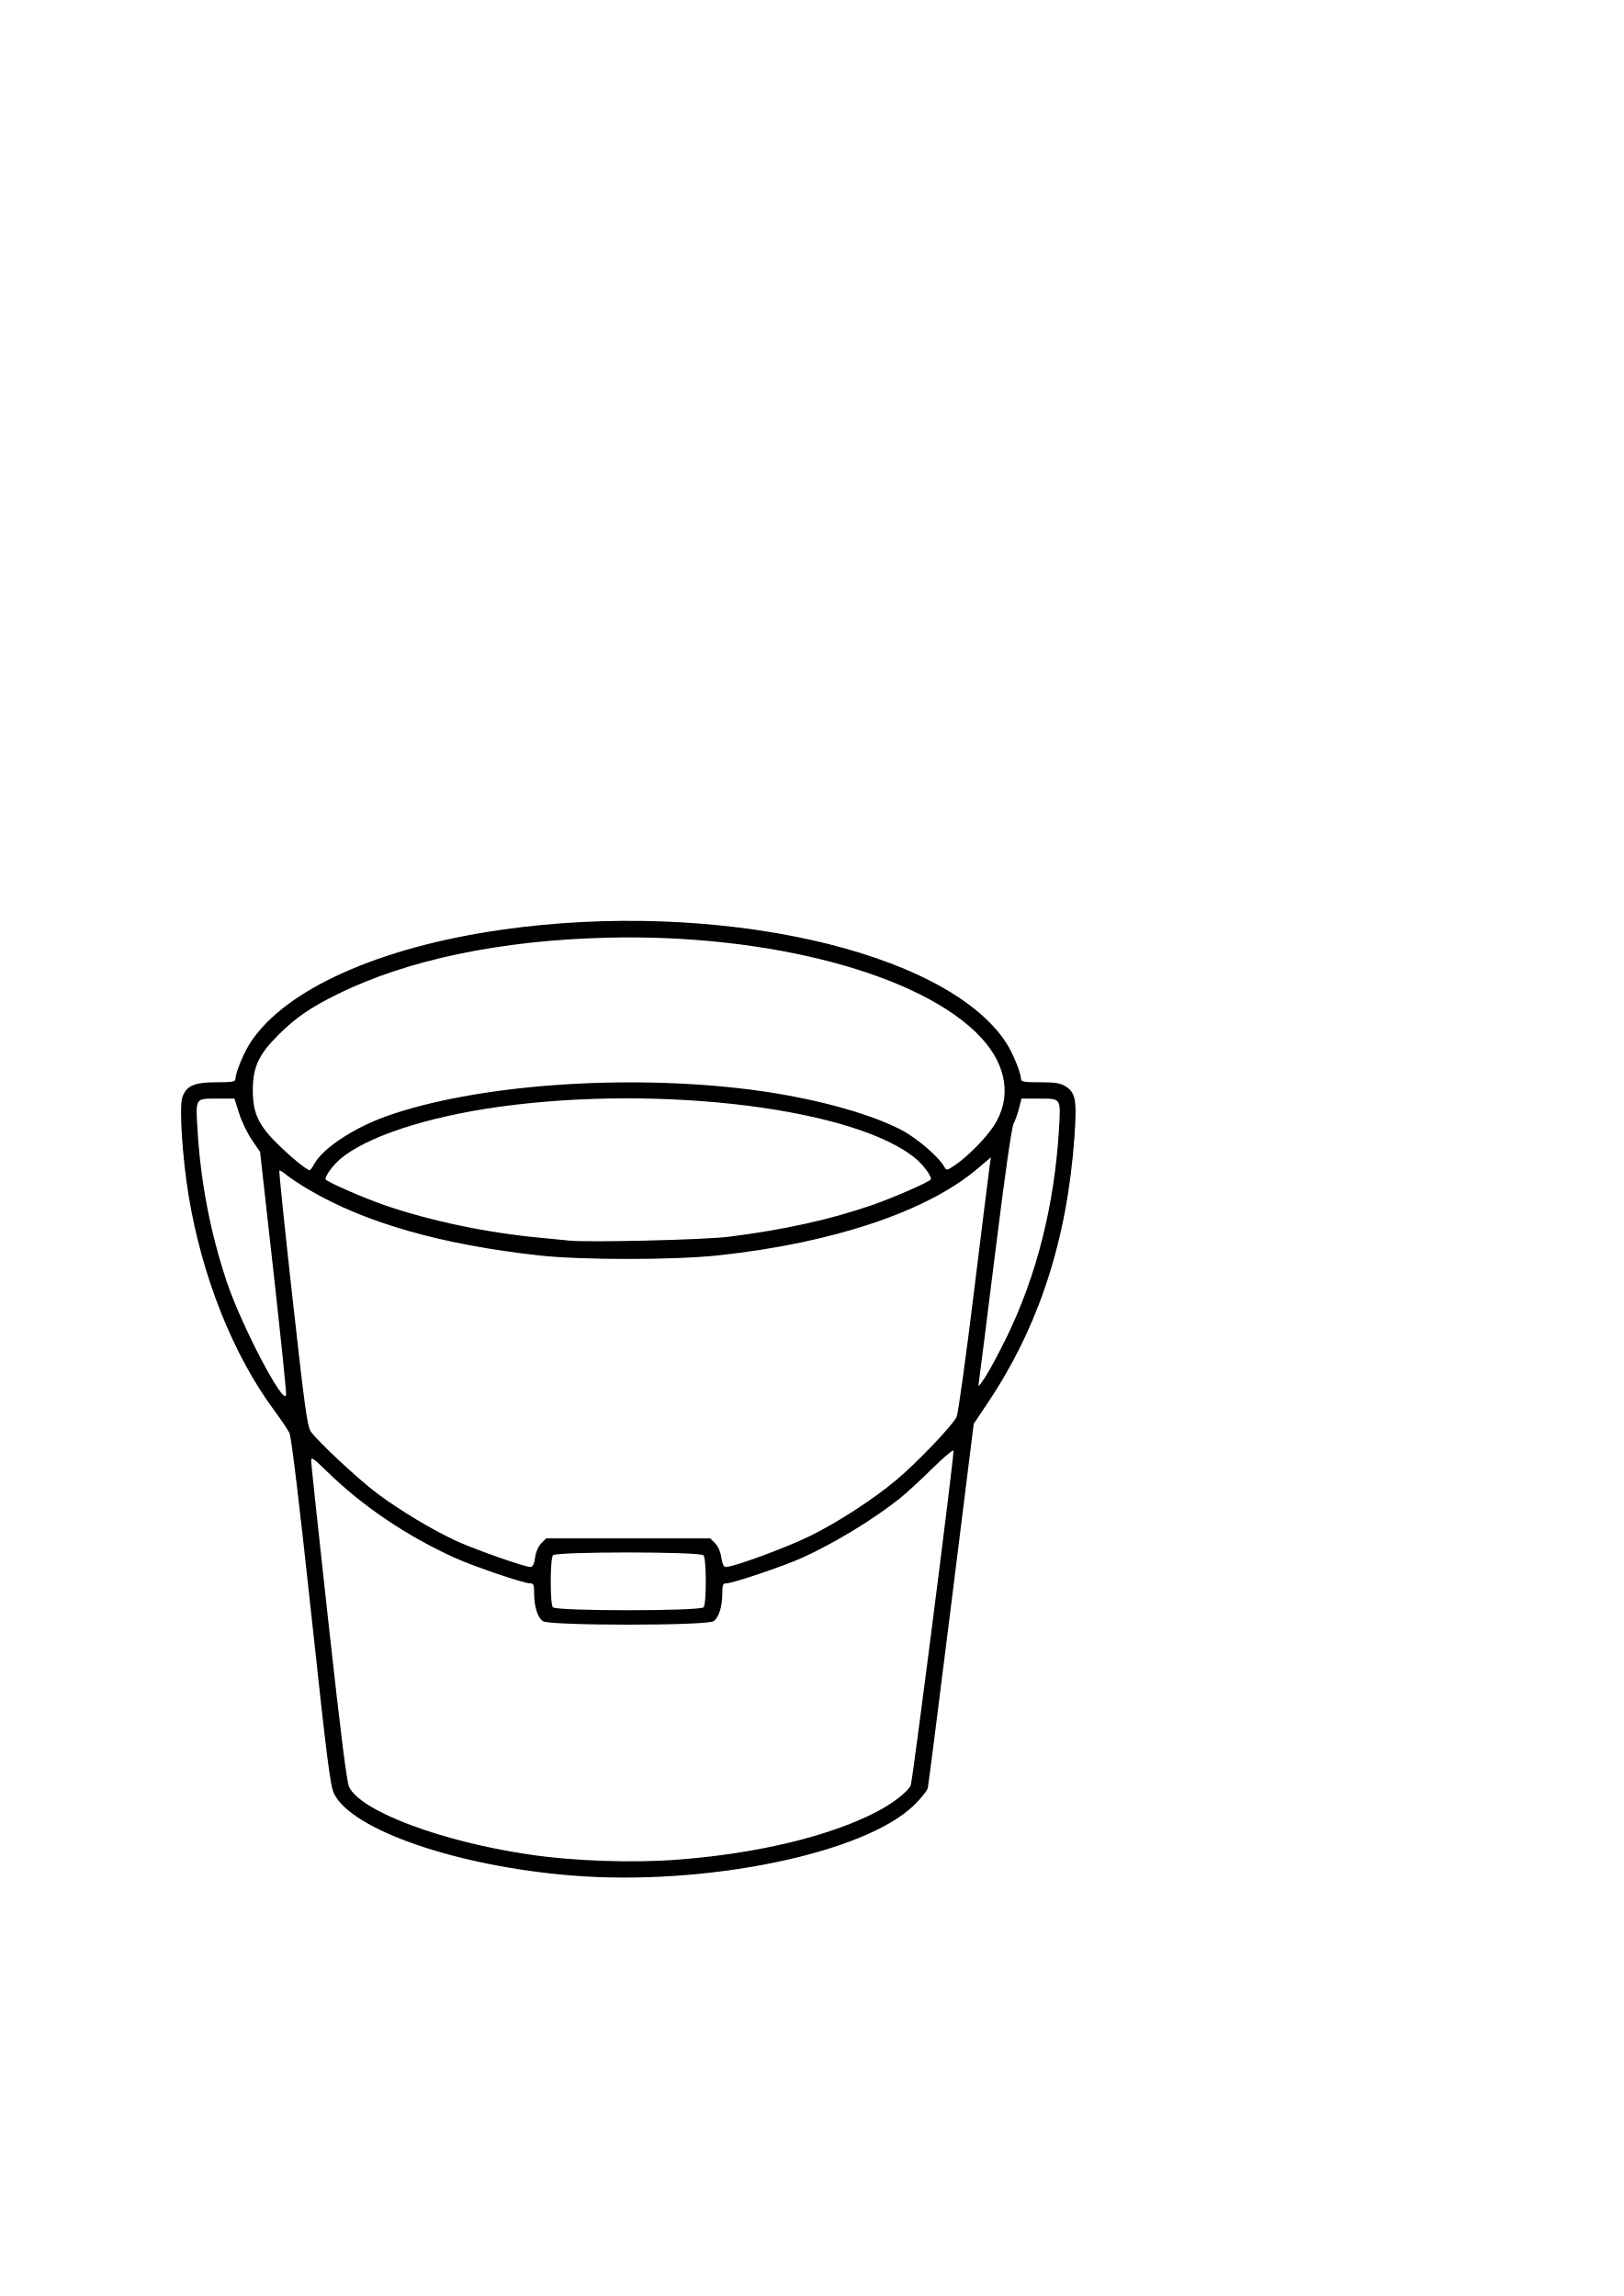
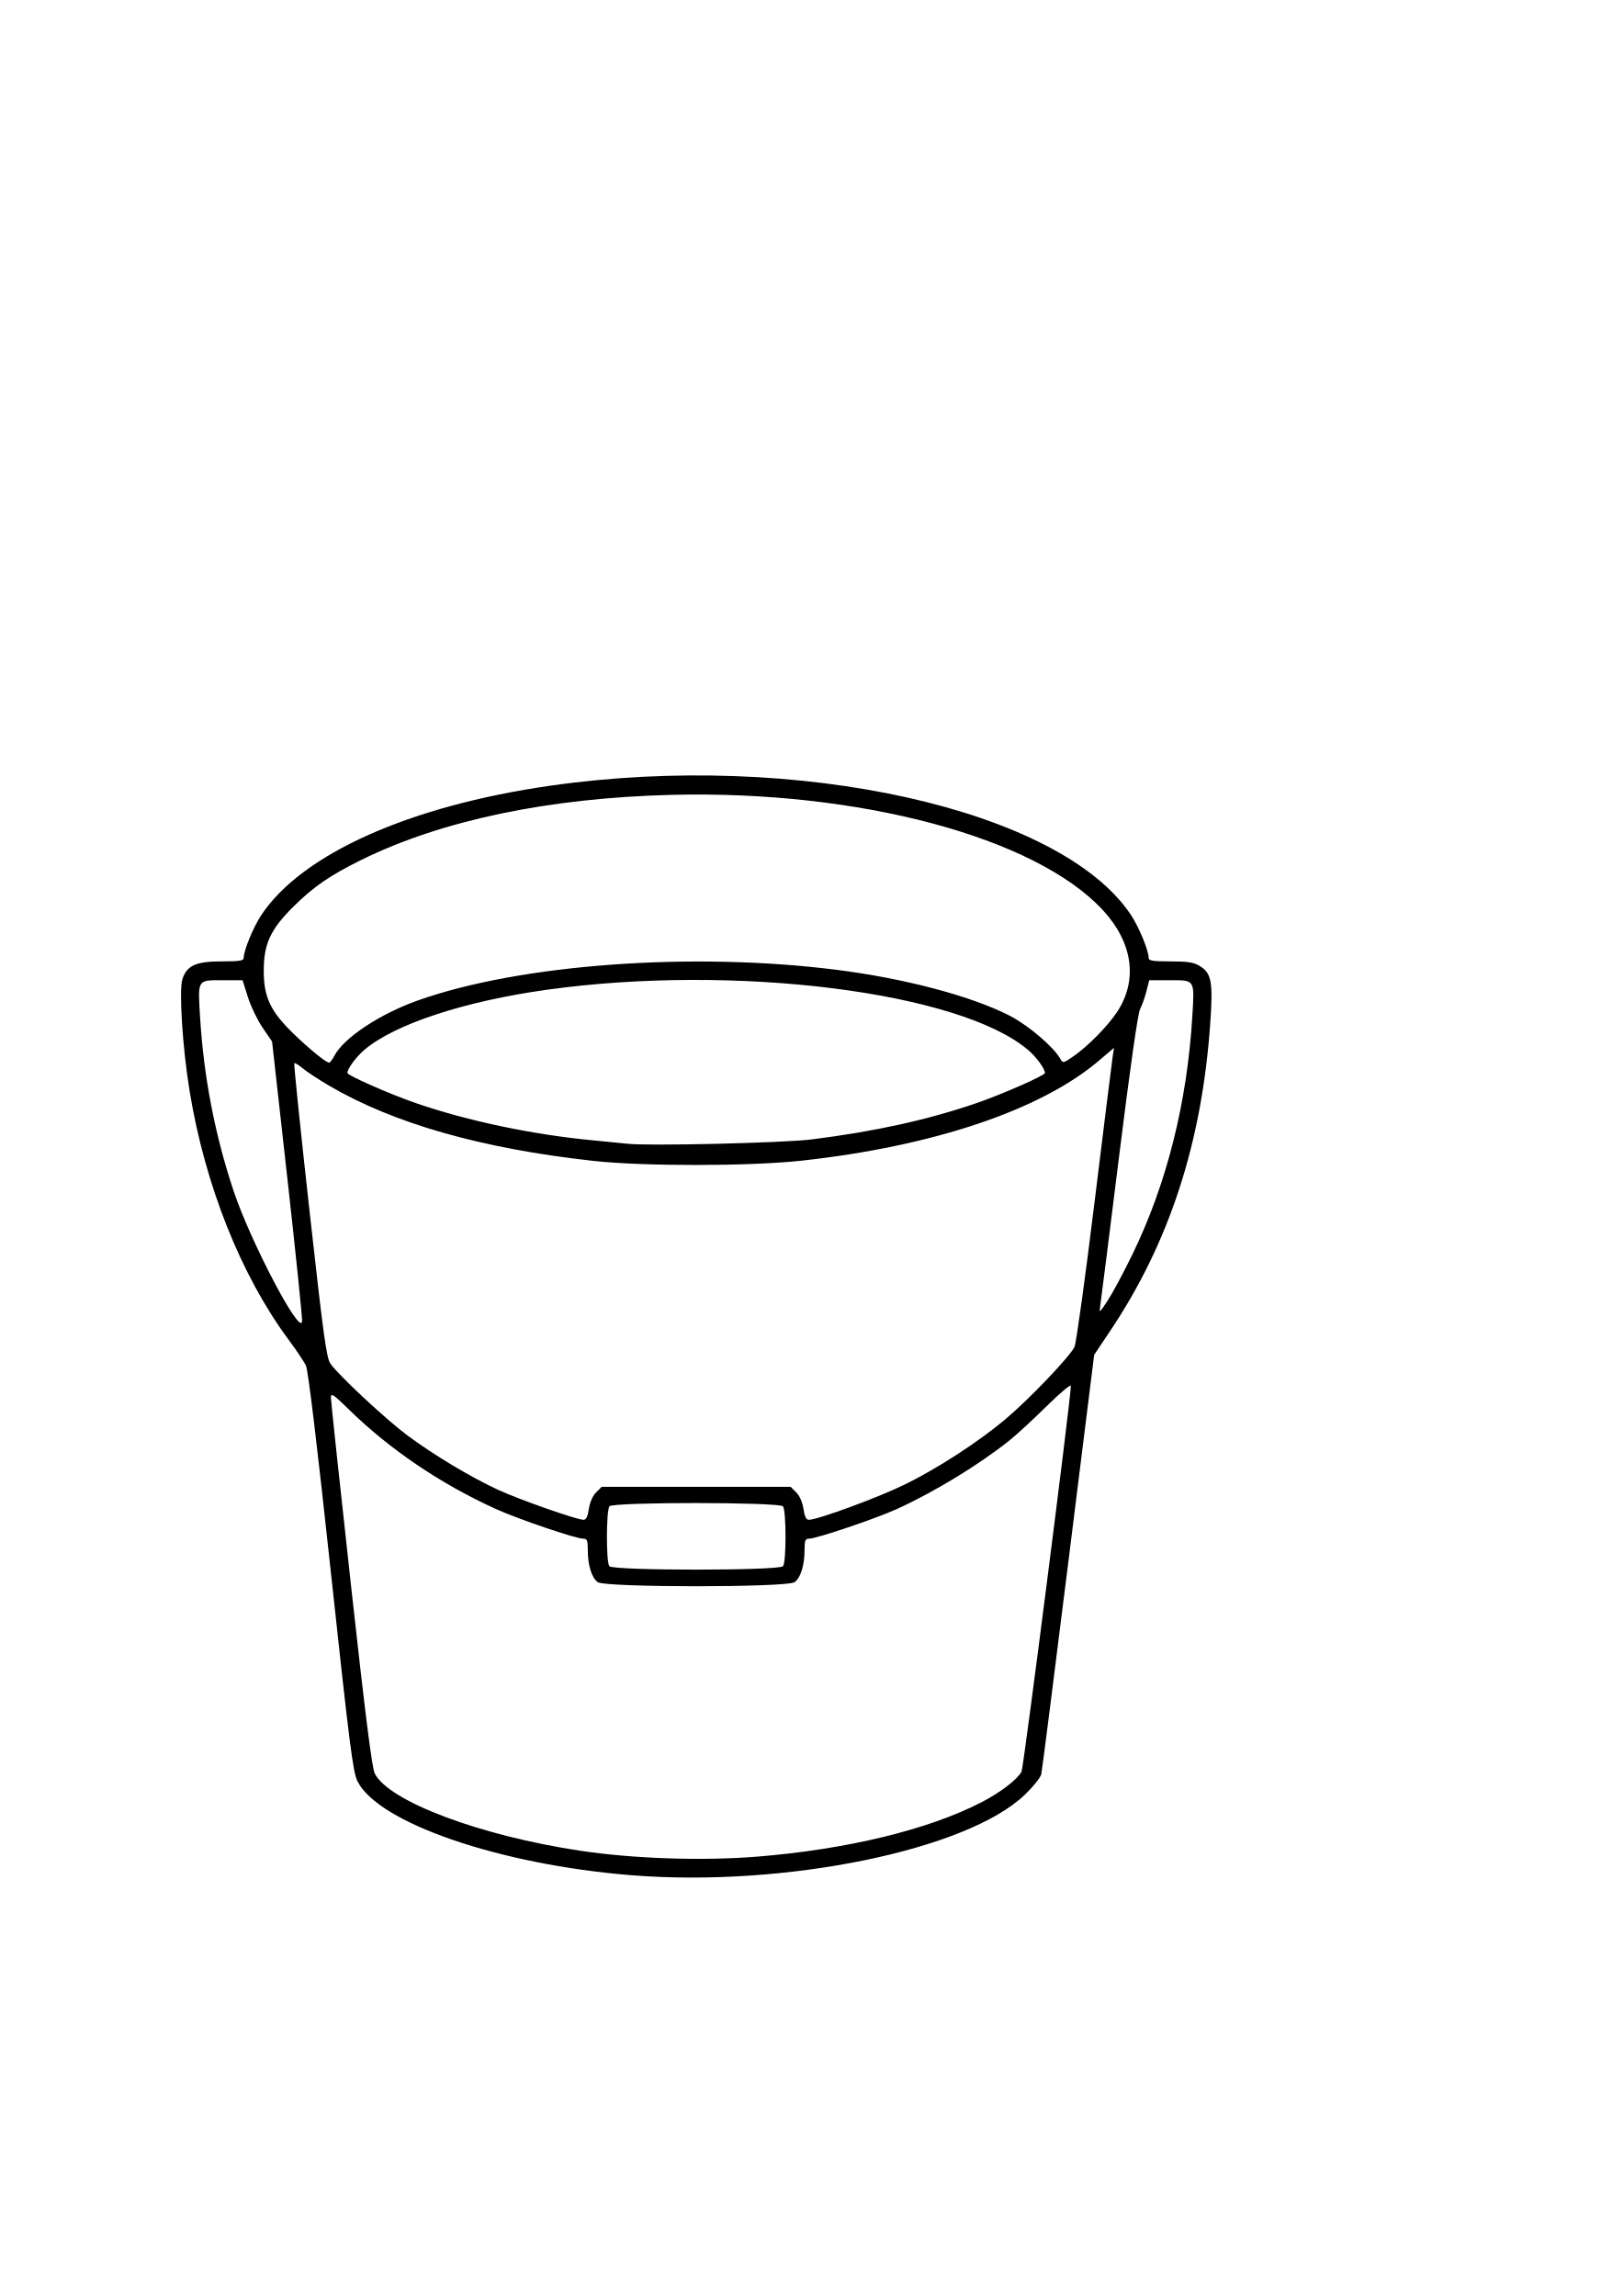
<svg xmlns="http://www.w3.org/2000/svg" width="210mm" height="297mm" viewBox="0 0 210 297" version="1.1" id="svg196">
  <defs id="defs190" />
  <g id="layer1">
-     <path style="fill:#000000;stroke-width:0.265" d="m 73.974,242.61 c -14.798,-1.189 -28.425,-5.87 -30.755,-10.563 -0.505,-1.018 -0.888,-4.025 -2.99,-23.525 -1.562,-14.486 -2.546,-22.637 -2.795,-23.151 -0.211,-0.437 -1.091,-1.746 -1.954,-2.91 -5.338,-7.197 -9.384,-17.369 -11.105,-27.922 -0.79,-4.845 -1.206,-11.336 -0.804,-12.554 0.507,-1.537 1.511,-1.987 4.433,-1.988 2.016,-8.1e-4 2.447,-0.072 2.447,-0.404 0,-0.822 1.086,-3.455 1.981,-4.803 4.545,-6.845 16.62,-12.253 32.415,-14.517 27.703,-3.971 57.325,2.622 65.223,14.517 0.895,1.348 1.981,3.981 1.981,4.803 0,0.332 0.431,0.404 2.447,0.404 1.946,8e-4 2.618,0.105 3.28,0.509 1.348,0.822 1.521,1.793 1.178,6.61 -0.946,13.282 -4.588,24.455 -11.187,34.324 l -1.834,2.743 -2.894,23.217 c -1.592,12.769 -2.961,23.515 -3.044,23.878 -0.082,0.364 -0.909,1.393 -1.838,2.287 -6.471,6.231 -26.978,10.429 -44.184,9.046 z m 14.051,-2.082 c 10.129,-0.809 19.285,-3.026 25.273,-6.118 2.1,-1.085 4.009,-2.546 4.484,-3.433 0.227,-0.424 5.538,-41.955 5.538,-43.307 0,-0.23 -1.21,0.779 -2.712,2.261 -1.492,1.472 -3.367,3.202 -4.167,3.844 -3.389,2.72 -8.55,5.862 -12.729,7.748 -2.365,1.068 -8.963,3.294 -9.762,3.294 -0.453,0 -0.528,0.178 -0.529,1.257 -0.002,1.737 -0.44,3.15 -1.126,3.63 -0.867,0.607 -21.22,0.607 -22.087,0 -0.686,-0.48 -1.124,-1.893 -1.126,-3.63 -0.001,-1.079 -0.076,-1.257 -0.529,-1.257 -0.832,0 -7.312,-2.205 -9.791,-3.332 -6.2,-2.818 -11.893,-6.67 -16.47,-11.145 -1.783,-1.743 -2.051,-1.922 -2.051,-1.37 -5.3e-4,0.349 1.011,9.802 2.247,21.007 1.626,14.733 2.368,20.607 2.68,21.218 1.606,3.14 11.872,6.992 23.119,8.673 5.952,0.89 13.644,1.147 19.739,0.66 z m 2.976,-32.621 c 0.38,-0.458 0.373,-6.259 -0.008,-6.718 -0.405,-0.488 -19.073,-0.497 -19.476,-0.009 -0.373,0.451 -0.387,6.282 -0.016,6.729 0.425,0.512 19.075,0.511 19.5,-10e-4 z m -21.798,-6.43 c 0.113,-0.752 0.426,-1.466 0.812,-1.852 l 0.628,-0.628 h 10.607 10.607 l 0.628,0.628 c 0.386,0.386 0.699,1.1 0.812,1.852 0.133,0.884 0.304,1.223 0.617,1.22 1.012,-0.008 7.828,-2.521 10.794,-3.979 3.64,-1.79 8.129,-4.699 11.19,-7.252 2.66,-2.219 7.377,-7.157 7.833,-8.2 0.194,-0.443 1.2,-7.712 2.236,-16.152 1.036,-8.44 1.954,-15.811 2.04,-16.379 l 0.156,-1.033 -1.732,1.469 c -6.529,5.539 -18.617,9.594 -33.406,11.206 -5.777,0.63 -17.733,0.638 -23.348,0.015 -12.533,-1.389 -22.357,-4.185 -29.607,-8.426 -1.186,-0.694 -2.53,-1.576 -2.988,-1.961 -0.458,-0.385 -0.887,-0.646 -0.953,-0.579 -0.066,0.066 0.703,7.521 1.711,16.566 1.58,14.193 1.904,16.547 2.36,17.187 0.959,1.346 6.216,6.244 8.641,8.049 2.914,2.17 7.091,4.677 10.148,6.092 2.364,1.094 8.836,3.37 9.6,3.376 0.313,0.002 0.484,-0.336 0.617,-1.22 z m -33.845,-37.069 -1.721,-15.407 -1.062,-1.555 c -0.584,-0.855 -1.329,-2.405 -1.657,-3.445 l -0.595,-1.89 h -2.3 c -2.793,0 -2.728,-0.107 -2.476,4.064 0.408,6.753 1.657,13.249 3.766,19.588 1.885,5.666 7.49,16.346 7.693,14.659 0.04,-0.334 -0.702,-7.541 -1.648,-16.014 z m 94.852,8.528 c 3.864,-7.937 6.158,-17.038 6.744,-26.76 0.252,-4.177 0.322,-4.064 -2.508,-4.064 h -2.332 l -0.31,1.231 c -0.17,0.677 -0.49,1.579 -0.71,2.004 -0.255,0.493 -1.112,6.497 -2.364,16.563 -1.08,8.684 -2.028,16.206 -2.107,16.715 -0.141,0.913 -0.129,0.905 0.82,-0.529 0.53,-0.8 1.774,-3.122 2.766,-5.159 z M 94.215,159.987 c 7.153,-0.9 13.09,-2.21 18.539,-4.089 2.865,-0.988 7.655,-3.098 7.655,-3.371 0,-0.473 -0.957,-1.783 -1.879,-2.571 -7.637,-6.537 -32.932,-9.712 -54.007,-6.78 -9.349,1.301 -17.162,3.878 -20.552,6.78 -0.922,0.789 -1.879,2.099 -1.879,2.571 0,0.274 4.79,2.383 7.655,3.371 5.821,2.007 13.181,3.558 19.862,4.185 1.673,0.157 3.459,0.333 3.969,0.391 2.321,0.265 17.51,-0.094 20.637,-0.488 z m -53.598,-9.37 c 1.041,-2.012 5.065,-4.693 9.332,-6.216 11.449,-4.087 30.835,-5.513 47.044,-3.461 7.747,0.981 15.236,2.972 19.514,5.188 2.07,1.072 4.905,3.501 5.638,4.829 0.27,0.489 0.33,0.476 1.455,-0.3 1.607,-1.109 3.845,-3.379 4.899,-4.972 2.371,-3.581 1.781,-7.802 -1.6,-11.454 -7.571,-8.178 -27.375,-13.467 -48.428,-12.935 -13.814,0.35 -25.793,2.861 -34.797,7.296 -3.508,1.728 -5.376,3.008 -7.604,5.214 -2.619,2.593 -3.372,4.21 -3.372,7.248 0,2.928 0.743,4.522 3.244,6.966 1.779,1.738 3.728,3.332 4.091,3.346 0.105,0.004 0.367,-0.332 0.582,-0.748 z" id="path330" />
+     <path style="fill:#000000;stroke-width:0.305" d="m 81.657,242.57 c -17.047,-1.37 -32.745,-6.762 -35.429,-12.169 -0.582,-1.173 -1.022,-4.636 -3.445,-27.1 -1.799,-16.687 -2.933,-26.077 -3.22,-26.669 -0.243,-0.503 -1.256,-2.012 -2.251,-3.353 -6.149,-8.291 -10.81,-20.008 -12.793,-32.166 -0.911,-5.581 -1.39,-13.059 -0.927,-14.462 0.584,-1.77 1.741,-2.289 5.107,-2.29 2.323,-9.3e-4 2.819,-0.083 2.819,-0.466 0,-0.947 1.251,-3.98 2.282,-5.533 5.235,-7.885 19.146,-14.115 37.341,-16.723 31.913,-4.575 66.036,3.02 75.135,16.723 1.031,1.553 2.282,4.586 2.282,5.533 0,0.383 0.496,0.465 2.819,0.466 2.242,9.2e-4 3.016,0.121 3.778,0.586 1.553,0.947 1.752,2.065 1.357,7.614 -1.09,15.3 -5.285,28.171 -12.887,39.54 l -2.113,3.16 -3.334,26.745 c -1.834,14.71 -3.411,27.088 -3.506,27.507 -0.095,0.419 -1.047,1.605 -2.117,2.635 -7.454,7.177 -31.077,12.014 -50.899,10.421 z m 16.186,-2.398 c 11.668,-0.933 22.215,-3.486 29.113,-7.048 2.419,-1.249 4.618,-2.933 5.165,-3.955 0.262,-0.489 6.379,-48.331 6.379,-49.889 0,-0.265 -1.393,0.897 -3.124,2.605 -1.718,1.696 -3.878,3.688 -4.8,4.428 -3.904,3.134 -9.85,6.753 -14.663,8.926 -2.724,1.23 -10.325,3.795 -11.246,3.795 -0.522,0 -0.608,0.205 -0.61,1.448 -0.002,2.001 -0.507,3.629 -1.297,4.182 -0.999,0.7 -24.444,0.7 -25.443,0 -0.79,-0.553 -1.295,-2.181 -1.297,-4.182 -0.001,-1.243 -0.088,-1.448 -0.61,-1.448 -0.959,0 -8.423,-2.54 -11.279,-3.838 -7.142,-3.246 -13.7,-7.684 -18.973,-12.839 -2.054,-2.008 -2.362,-2.214 -2.363,-1.579 -6.1e-4,0.402 1.164,11.291 2.589,24.199 1.873,16.972 2.727,23.738 3.088,24.443 1.851,3.618 13.676,8.054 26.632,9.991 6.856,1.025 15.718,1.321 22.739,0.76 z m 3.428,-37.578 c 0.438,-0.528 0.43,-7.21 -0.009,-7.739 -0.467,-0.562 -21.971,-0.573 -22.436,-0.01 -0.43,0.52 -0.446,7.237 -0.018,7.752 0.49,0.59 21.974,0.589 22.464,-0.001 z m -25.111,-7.407 c 0.13,-0.866 0.49,-1.689 0.935,-2.134 l 0.724,-0.724 h 12.219 12.219 l 0.724,0.724 c 0.445,0.445 0.805,1.267 0.935,2.134 0.153,1.019 0.35,1.409 0.71,1.406 1.166,-0.009 9.018,-2.904 12.435,-4.584 4.193,-2.062 9.365,-5.413 12.89,-8.354 3.064,-2.556 8.498,-8.245 9.023,-9.446 0.223,-0.511 1.382,-8.884 2.575,-18.607 1.193,-9.723 2.251,-18.213 2.35,-18.868 l 0.18,-1.19 -1.995,1.693 c -7.521,6.381 -21.447,11.052 -38.482,12.909 -6.655,0.726 -20.428,0.735 -26.897,0.018 -14.437,-1.6 -25.755,-4.821 -34.107,-9.707 -1.366,-0.799 -2.914,-1.816 -3.442,-2.259 -0.527,-0.444 -1.021,-0.744 -1.098,-0.668 -0.076,0.076 0.81,8.664 1.97,19.083 1.821,16.35 2.193,19.061 2.718,19.799 1.104,1.551 7.161,7.193 9.954,9.272 3.357,2.5 8.168,5.388 11.69,7.018 2.723,1.26 10.179,3.882 11.059,3.889 0.36,0.002 0.557,-0.387 0.71,-1.406 z M 37.172,152.483 35.19,134.735 33.967,132.944 c -0.673,-0.985 -1.531,-2.771 -1.909,-3.968 l -0.686,-2.177 h -2.649 c -3.217,0 -3.142,-0.123 -2.852,4.681 0.469,7.779 1.908,15.263 4.338,22.565 2.172,6.527 8.629,18.83 8.862,16.887 0.046,-0.385 -0.808,-8.687 -1.898,-18.448 z m 109.266,9.823 c 4.451,-9.143 7.094,-19.628 7.769,-30.827 0.29,-4.811 0.37,-4.681 -2.89,-4.681 h -2.686 l -0.357,1.418 c -0.196,0.78 -0.564,1.819 -0.818,2.309 -0.294,0.568 -1.281,7.484 -2.723,19.08 -1.244,10.004 -2.336,18.668 -2.427,19.255 -0.162,1.051 -0.148,1.042 0.945,-0.61 0.61,-0.922 2.044,-3.597 3.187,-5.943 z m -41.464,-14.916 c 8.24,-1.037 15.079,-2.546 21.356,-4.71 3.301,-1.138 8.818,-3.568 8.818,-3.884 0,-0.544 -1.103,-2.053 -2.164,-2.962 -8.797,-7.53 -37.937,-11.188 -62.215,-7.81 -10.77,1.499 -19.77,4.468 -23.675,7.81 -1.062,0.909 -2.164,2.418 -2.164,2.962 0,0.316 5.517,2.746 8.818,3.884 6.706,2.312 15.184,4.099 22.88,4.822 1.928,0.181 3.985,0.384 4.572,0.451 2.674,0.305 20.171,-0.109 23.774,-0.562 z M 43.231,136.596 c 1.199,-2.318 5.835,-5.406 10.751,-7.161 13.189,-4.708 35.52,-6.351 54.193,-3.987 8.925,1.13 17.552,3.423 22.48,5.976 2.384,1.235 5.651,4.033 6.495,5.563 0.311,0.563 0.38,0.549 1.676,-0.345 1.852,-1.277 4.429,-3.893 5.644,-5.728 2.731,-4.125 2.052,-8.988 -1.843,-13.195 -8.722,-9.42 -31.535,-15.514 -55.787,-14.9 -15.913,0.403 -29.712,3.296 -40.085,8.404 -4.041,1.99 -6.192,3.465 -8.759,6.007 -3.017,2.987 -3.884,4.85 -3.884,8.35 0,3.373 0.855,5.21 3.737,8.024 2.05,2.002 4.295,3.838 4.713,3.854 0.121,0.005 0.423,-0.383 0.671,-0.861 z" id="path330" />
  </g>
</svg>
